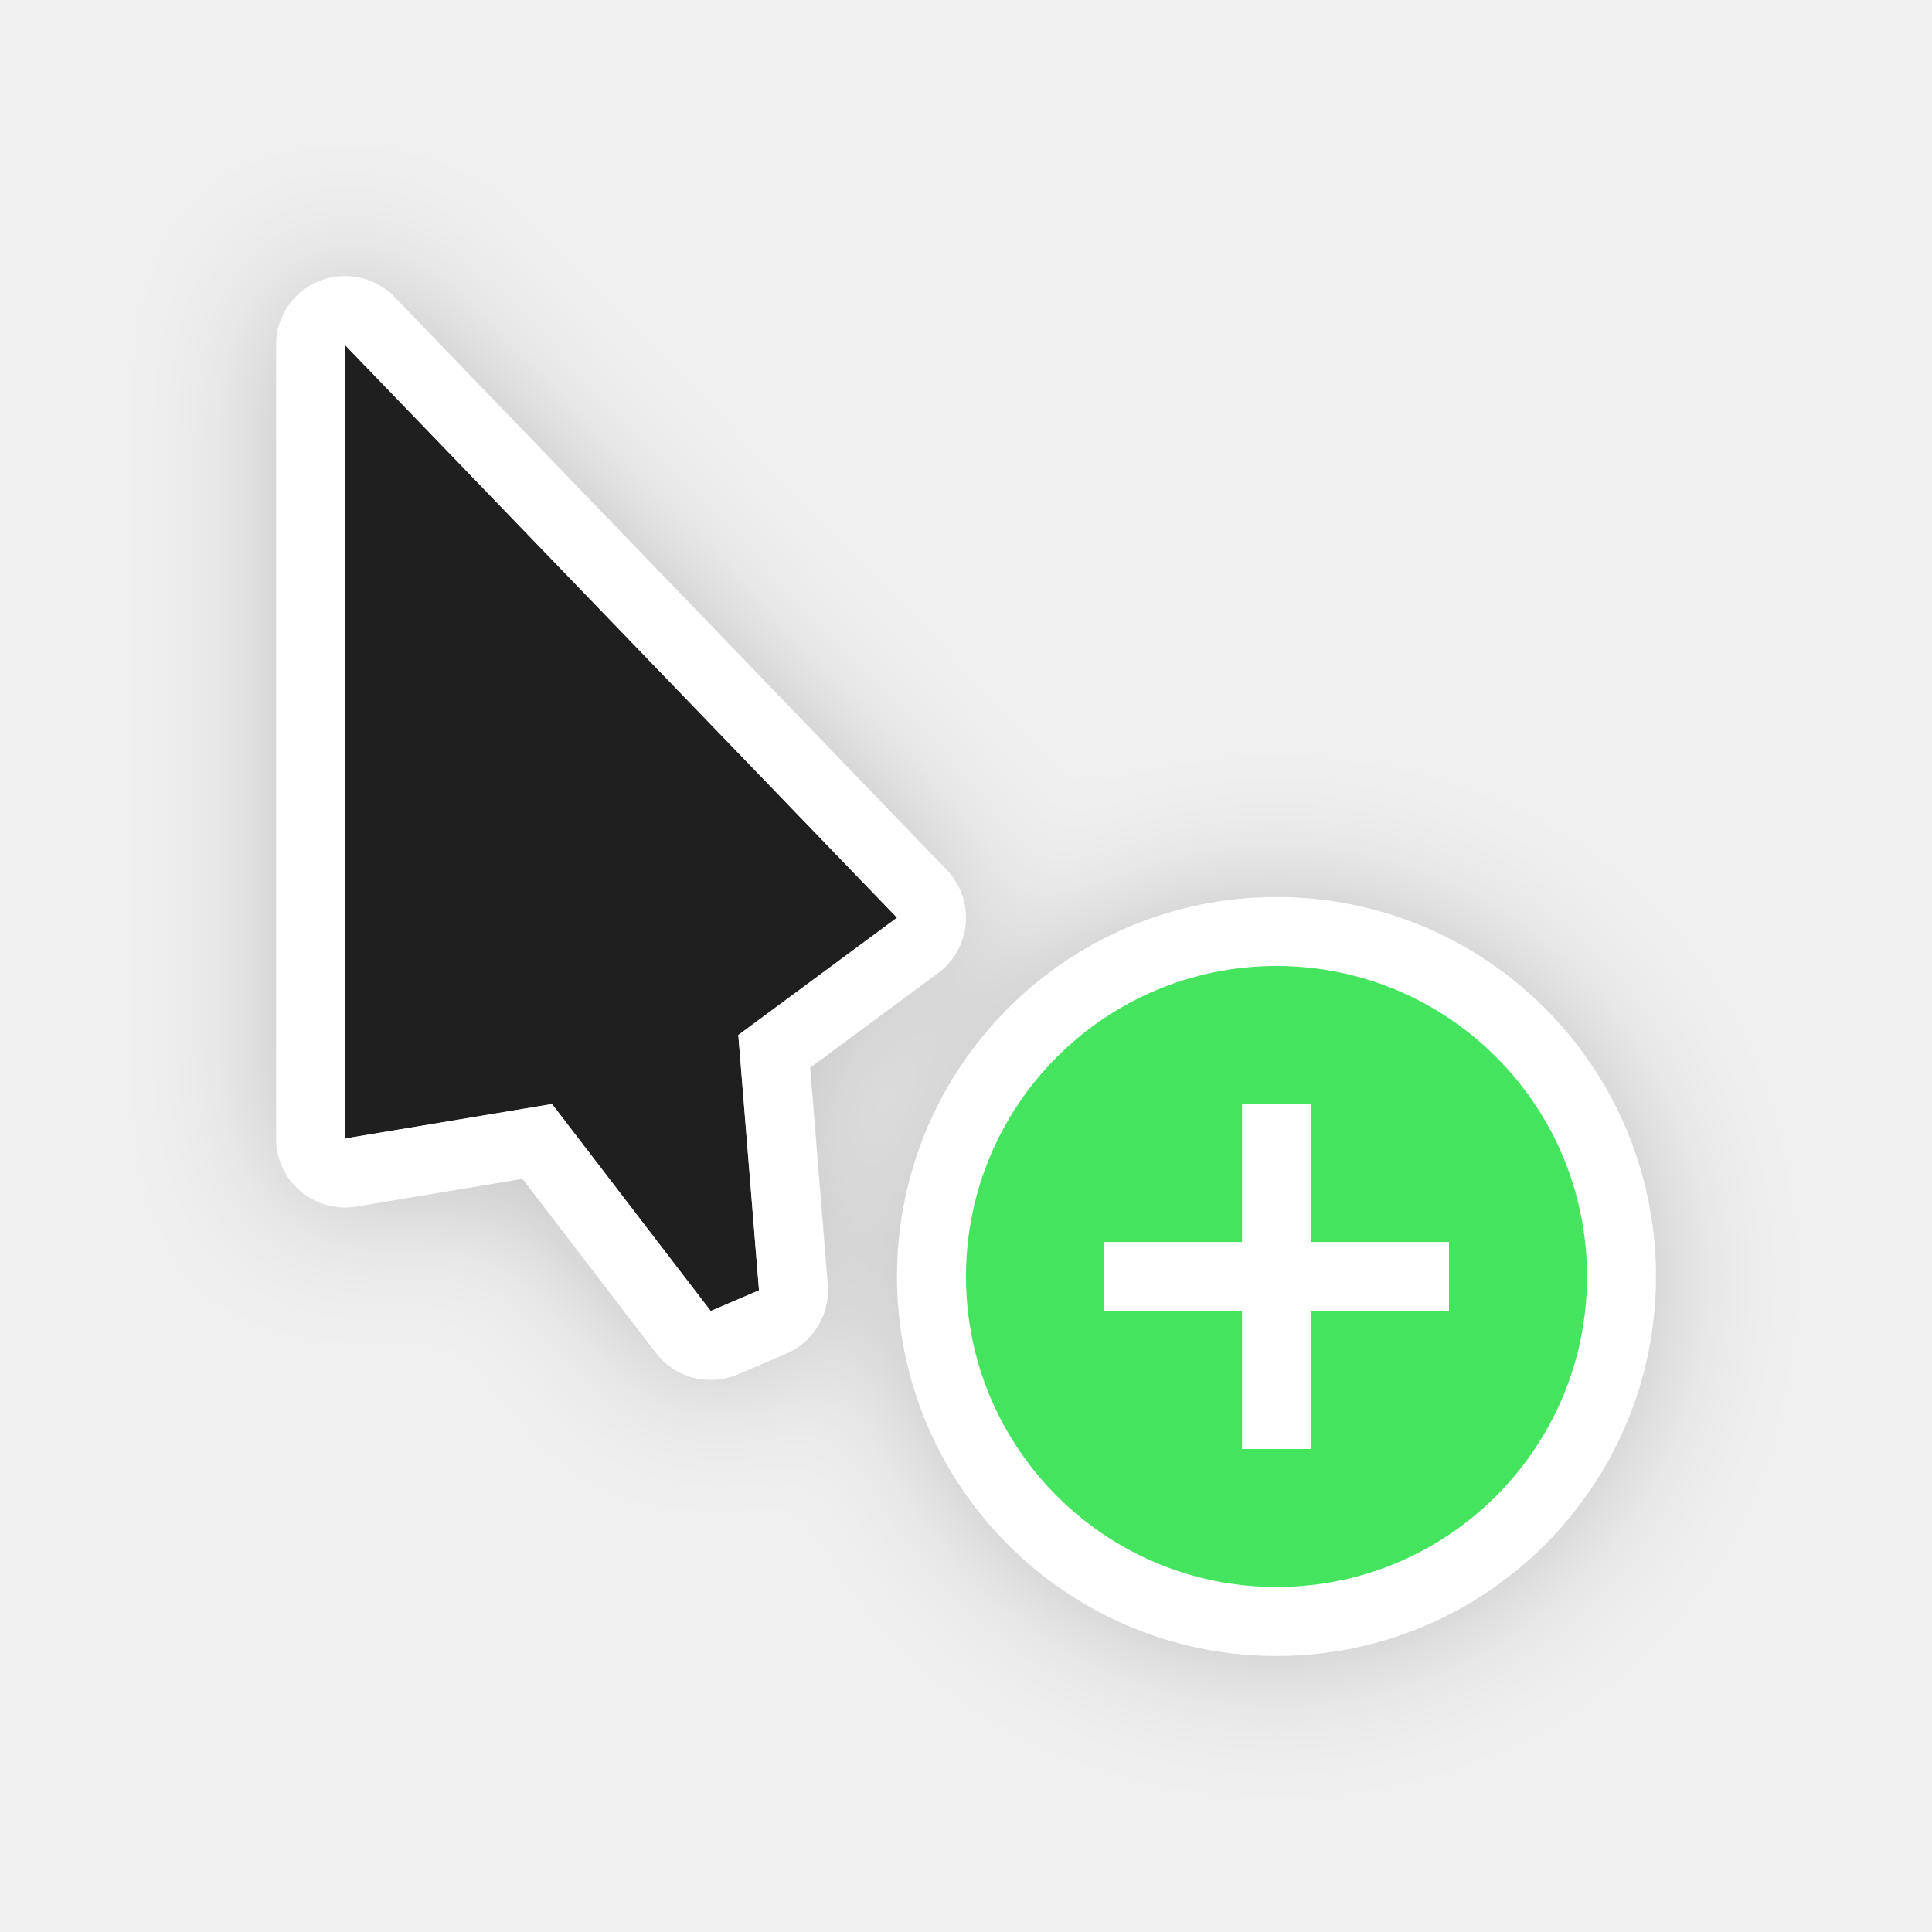
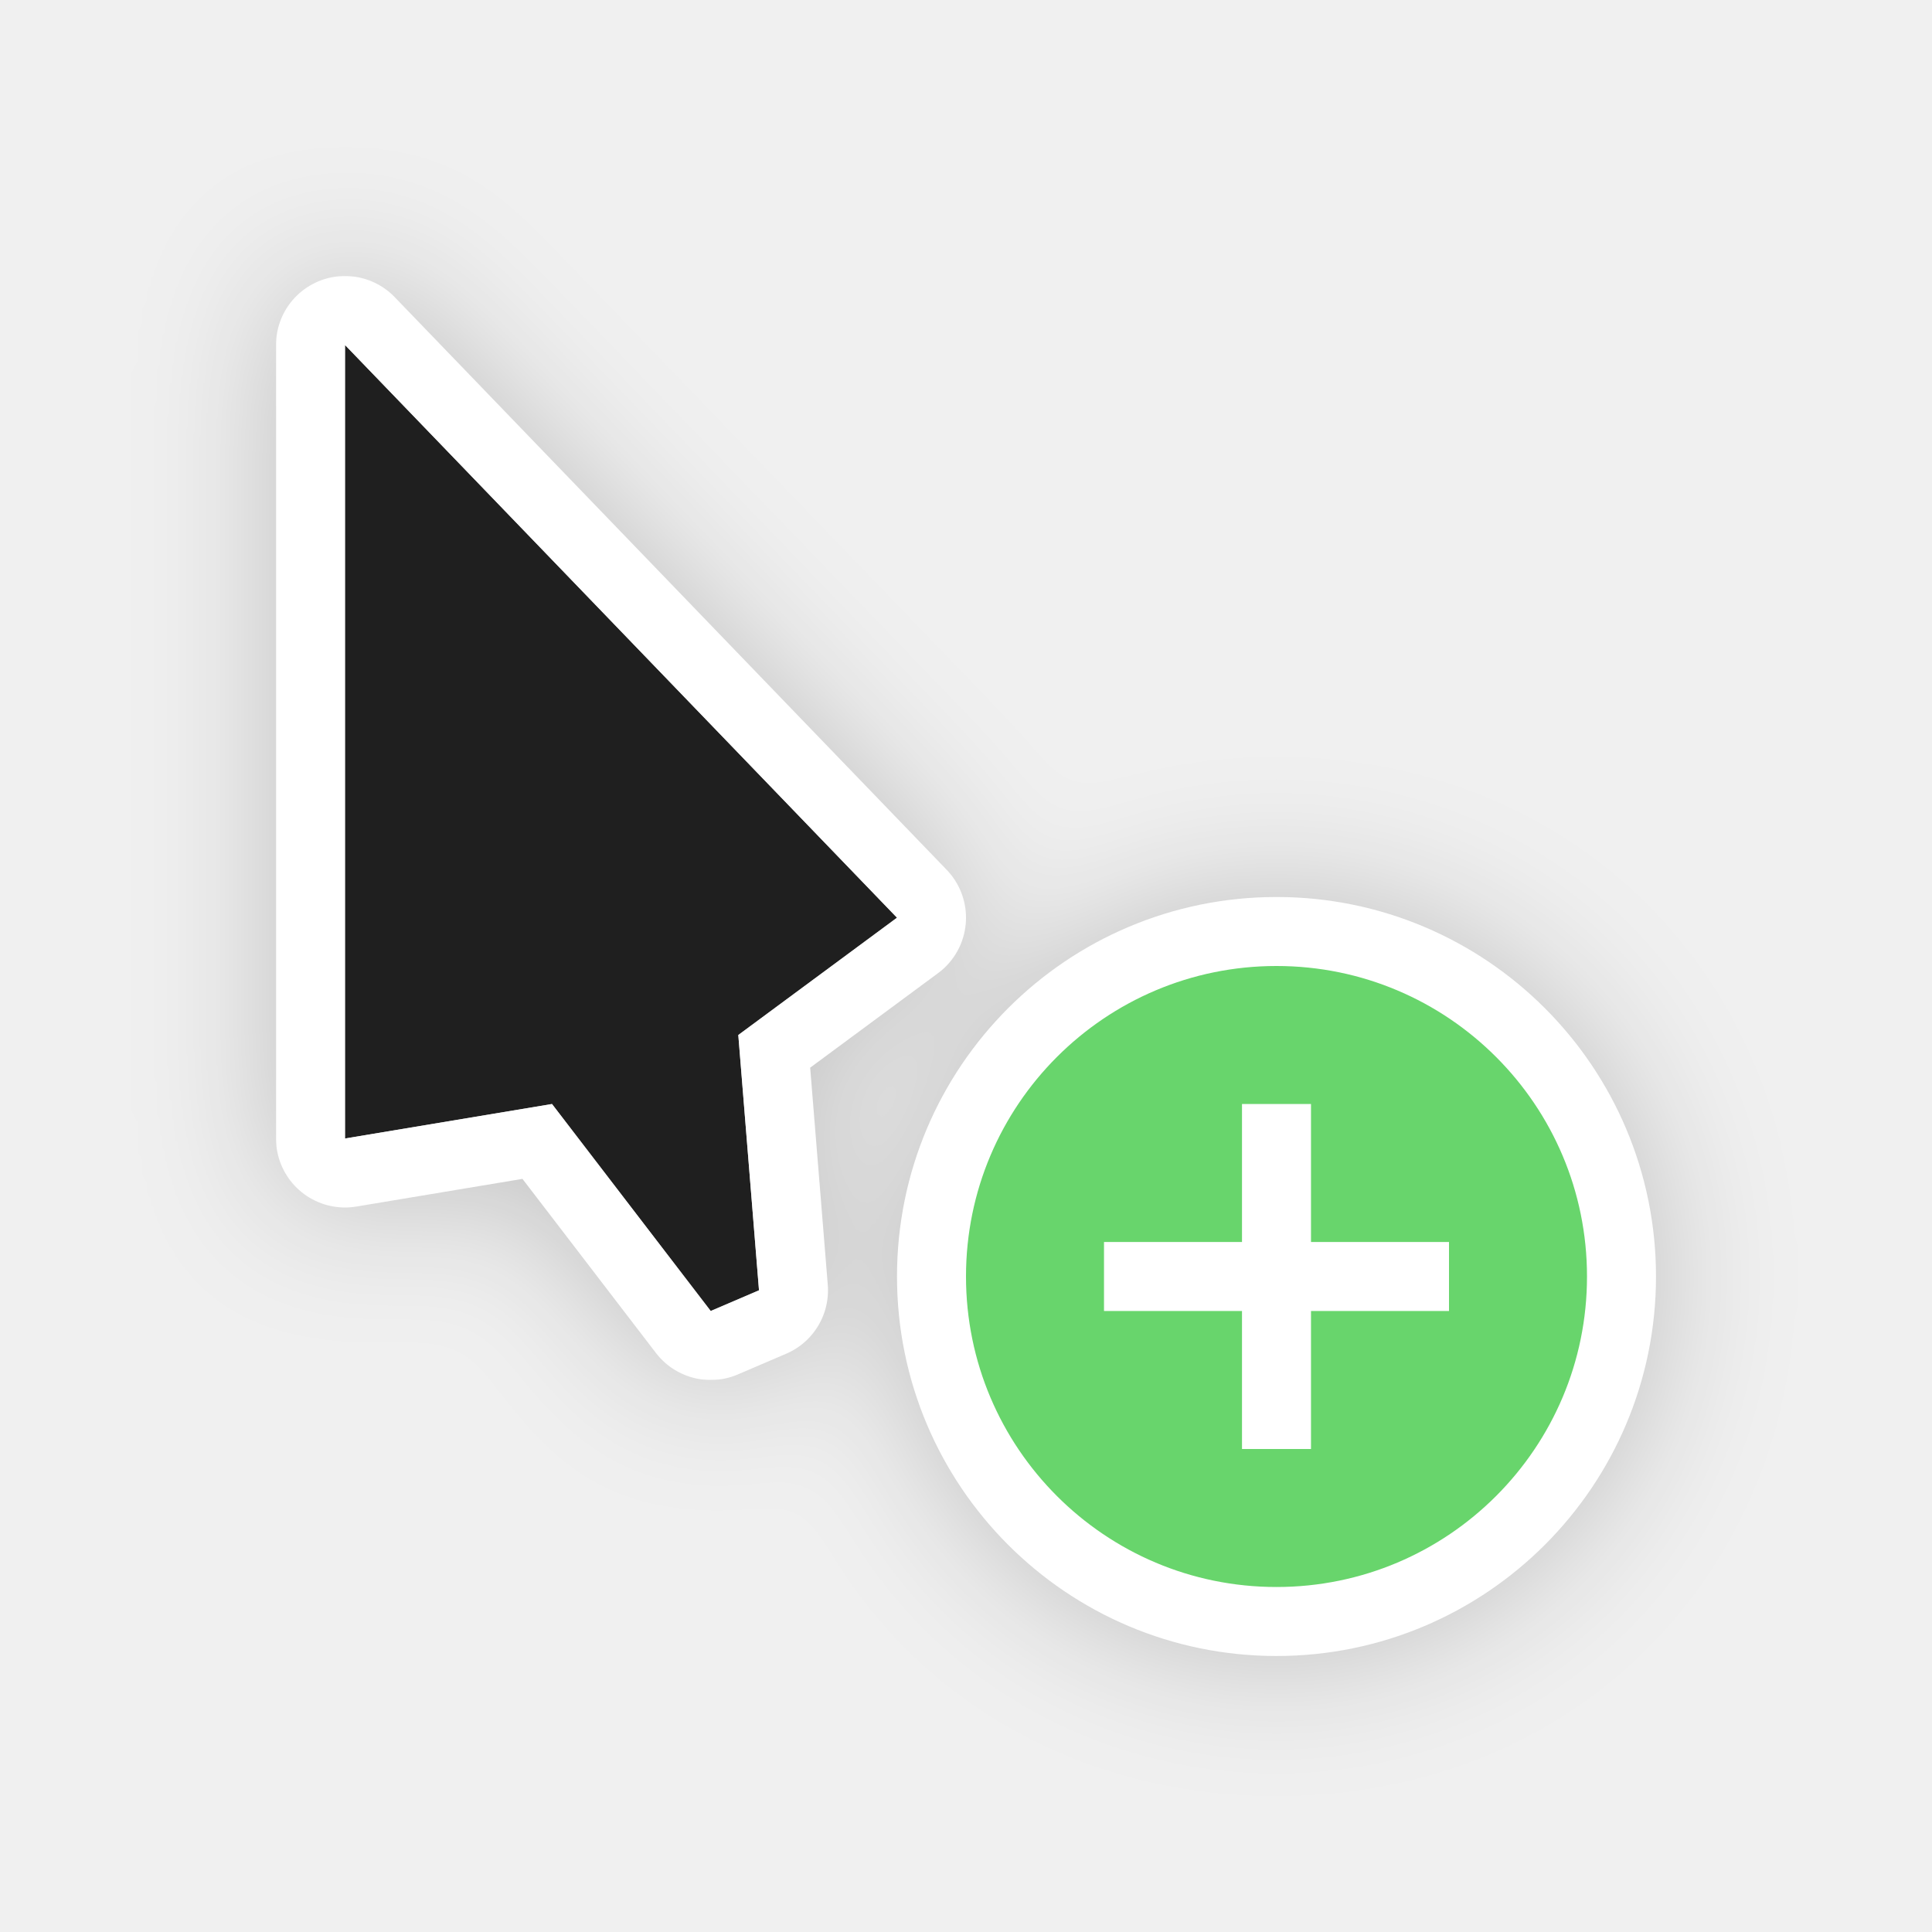
<svg xmlns="http://www.w3.org/2000/svg" width="28" height="28" viewBox="0 0 28 28" fill="none">
  <g filter="url(#filter0_d_182_6977)">
    <mask id="path-1-outside-1_182_6977" maskUnits="userSpaceOnUse" x="4" y="4" width="10" height="16" fill="black">
      <rect fill="white" x="4" y="4" width="10" height="16" />
      <path d="M13 13.3L5 5L5 16.5L8 16L10.3 19L11 18.7L10.7 15L13 13.3Z" />
    </mask>
    <path d="M13 13.3L5 5L5 16.5L8 16L10.3 19L11 18.7L10.7 15L13 13.3Z" fill="#1F1F1F" />
    <path d="M13 13.3L5 5L5 16.5L8 16L10.3 19L11 18.7L10.7 15L13 13.3Z" stroke="white" stroke-width="2" stroke-linejoin="round" mask="url(#path-1-outside-1_182_6977)" />
-     <circle cx="18.5" cy="18.5" r="5" fill="#44E45E" stroke="white" stroke-linejoin="round" />
+     <circle cx="18.5" cy="18.5" r="5" fill="#68D56C" stroke="white" stroke-linejoin="round" />
    <path d="M19 16H18V18H16V19H18V21H19V19H21V18H19V16Z" fill="white" />
  </g>
  <defs>
    <filter id="filter0_d_182_6977" x="0" y="0" width="28" height="28" filterUnits="userSpaceOnUse" color-interpolation-filters="sRGB">
      <feFlood flood-opacity="0" result="BackgroundImageFix" />
      <feColorMatrix in="SourceAlpha" type="matrix" values="0 0 0 0 0 0 0 0 0 0 0 0 0 0 0 0 0 0 127 0" result="hardAlpha" />
      <feOffset />
      <feGaussianBlur stdDeviation="1" />
      <feColorMatrix type="matrix" values="0 0 0 0 0 0 0 0 0 0 0 0 0 0 0 0 0 0 0.2 0" />
      <feBlend mode="normal" in2="BackgroundImageFix" result="effect1_dropShadow_182_6977" />
      <feBlend mode="normal" in="SourceGraphic" in2="effect1_dropShadow_182_6977" result="shape" />
    </filter>
  </defs>
</svg>
